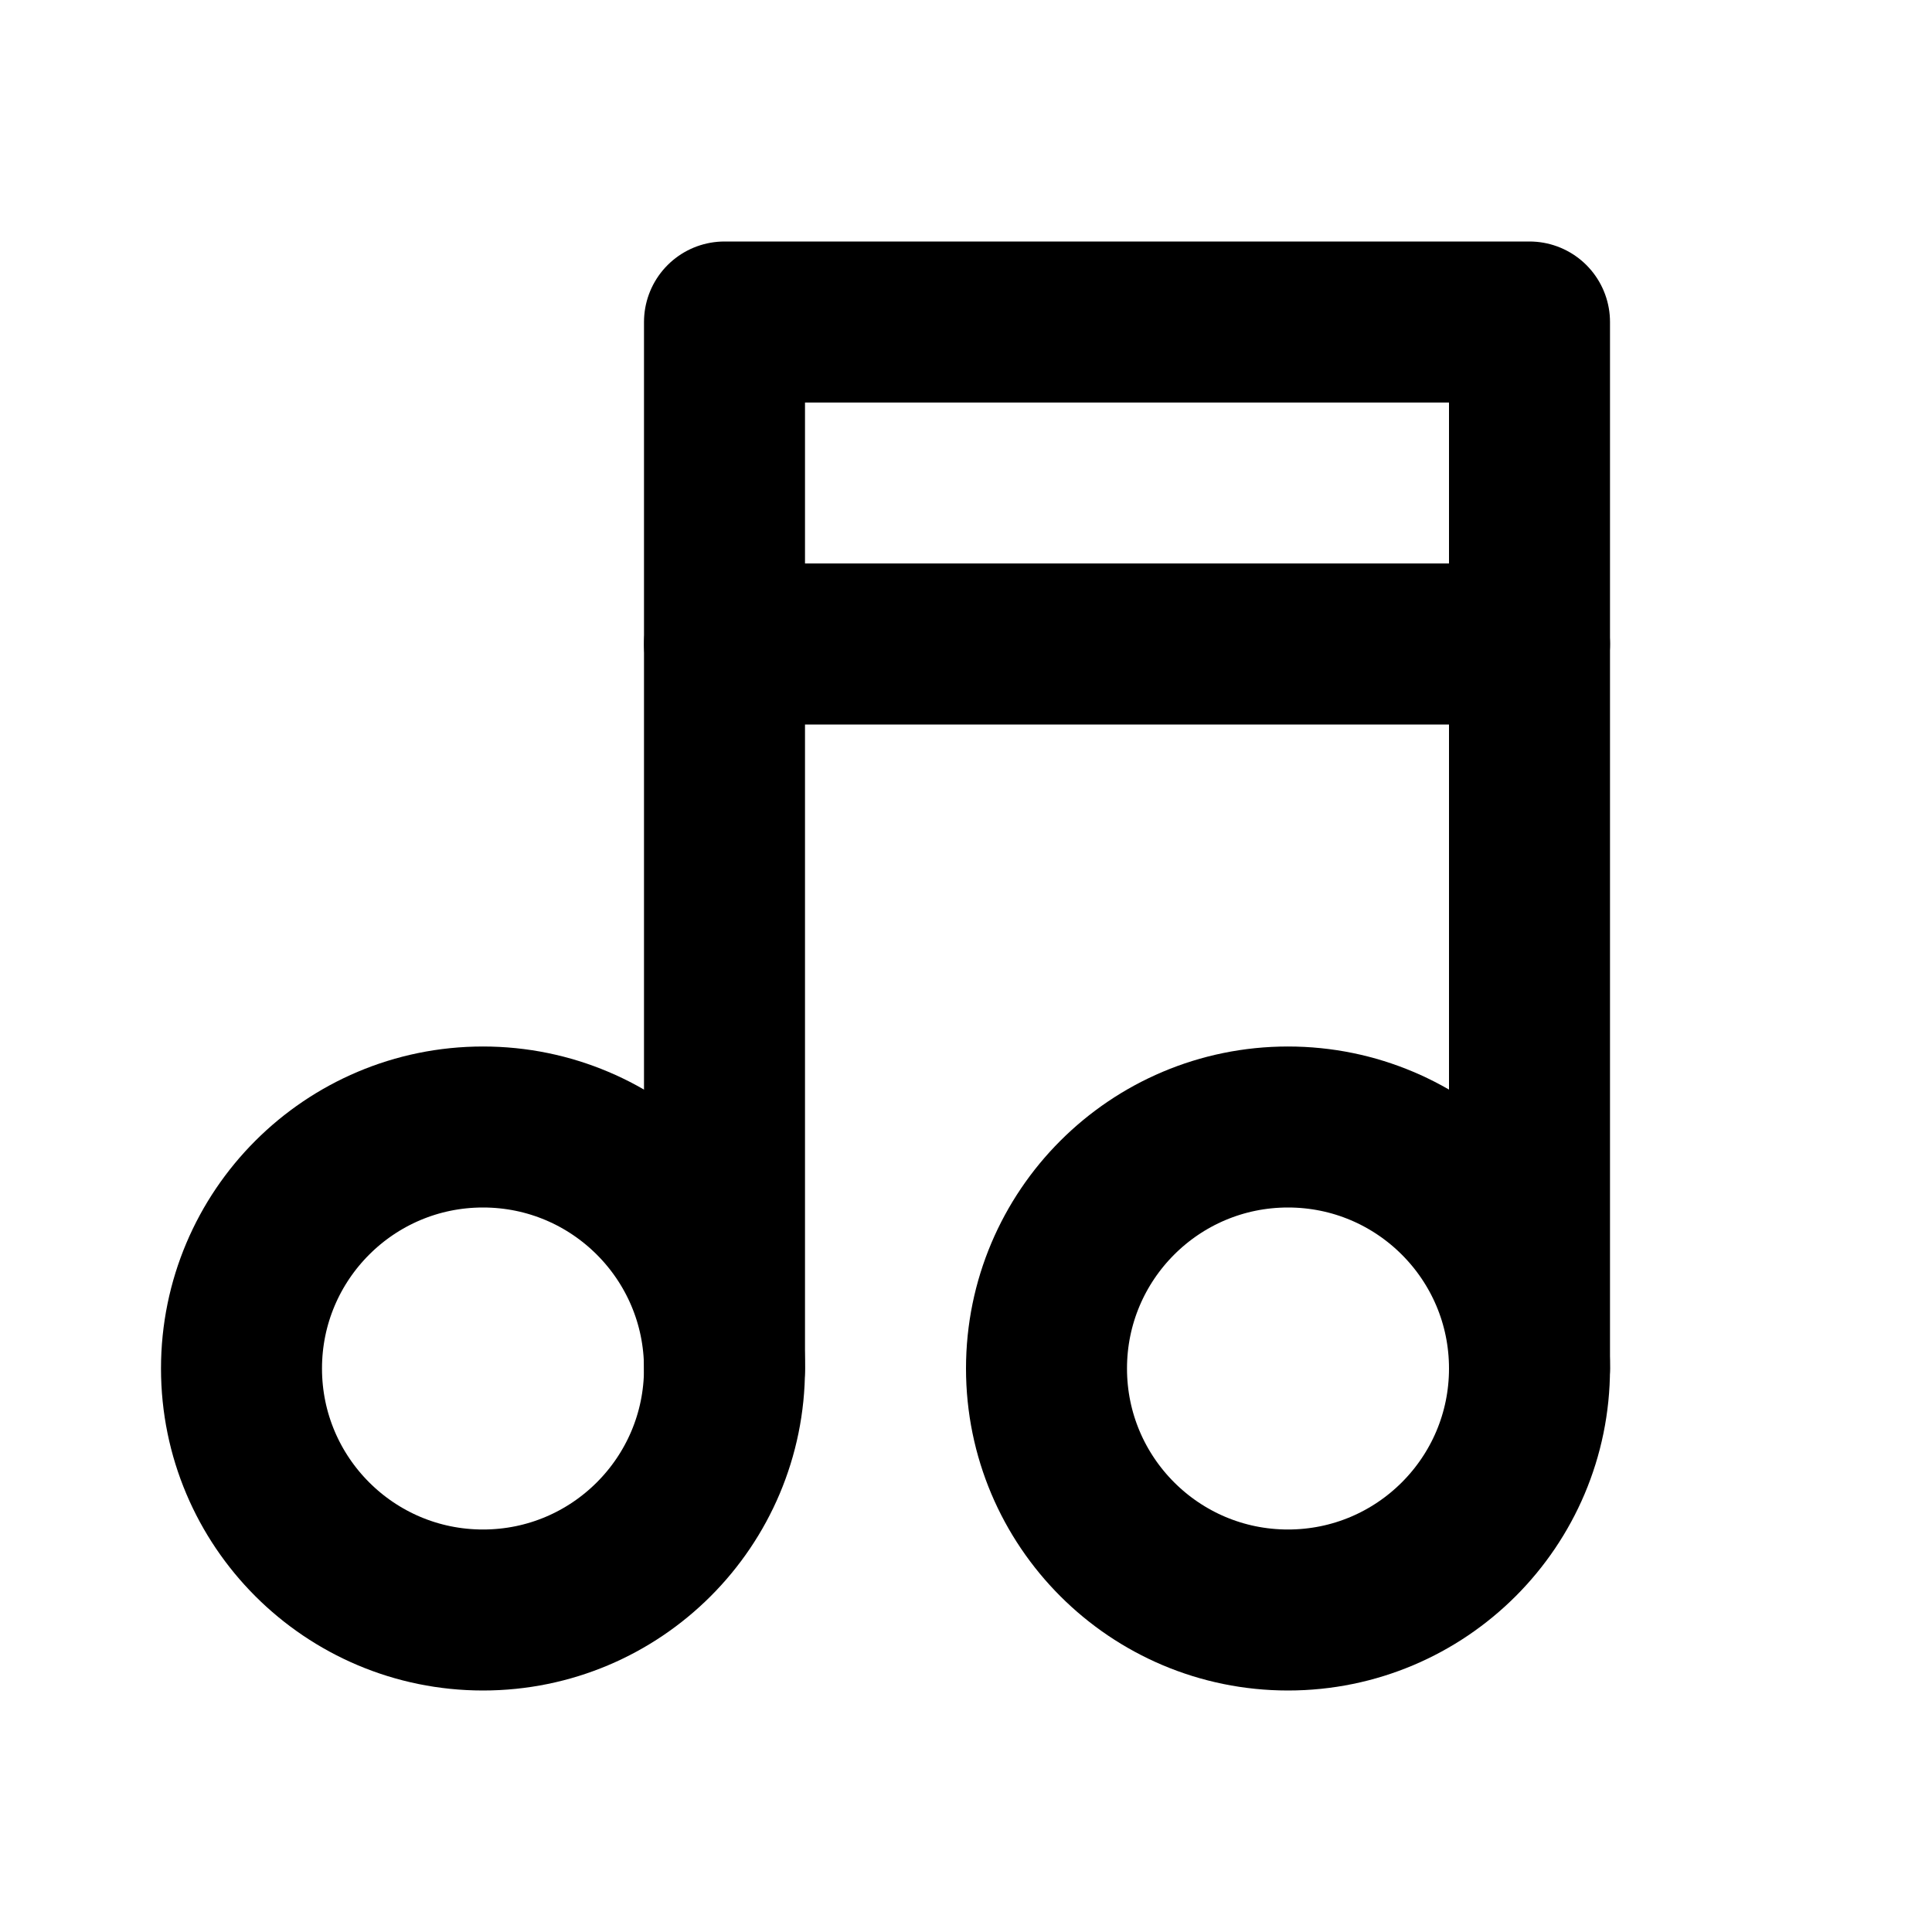
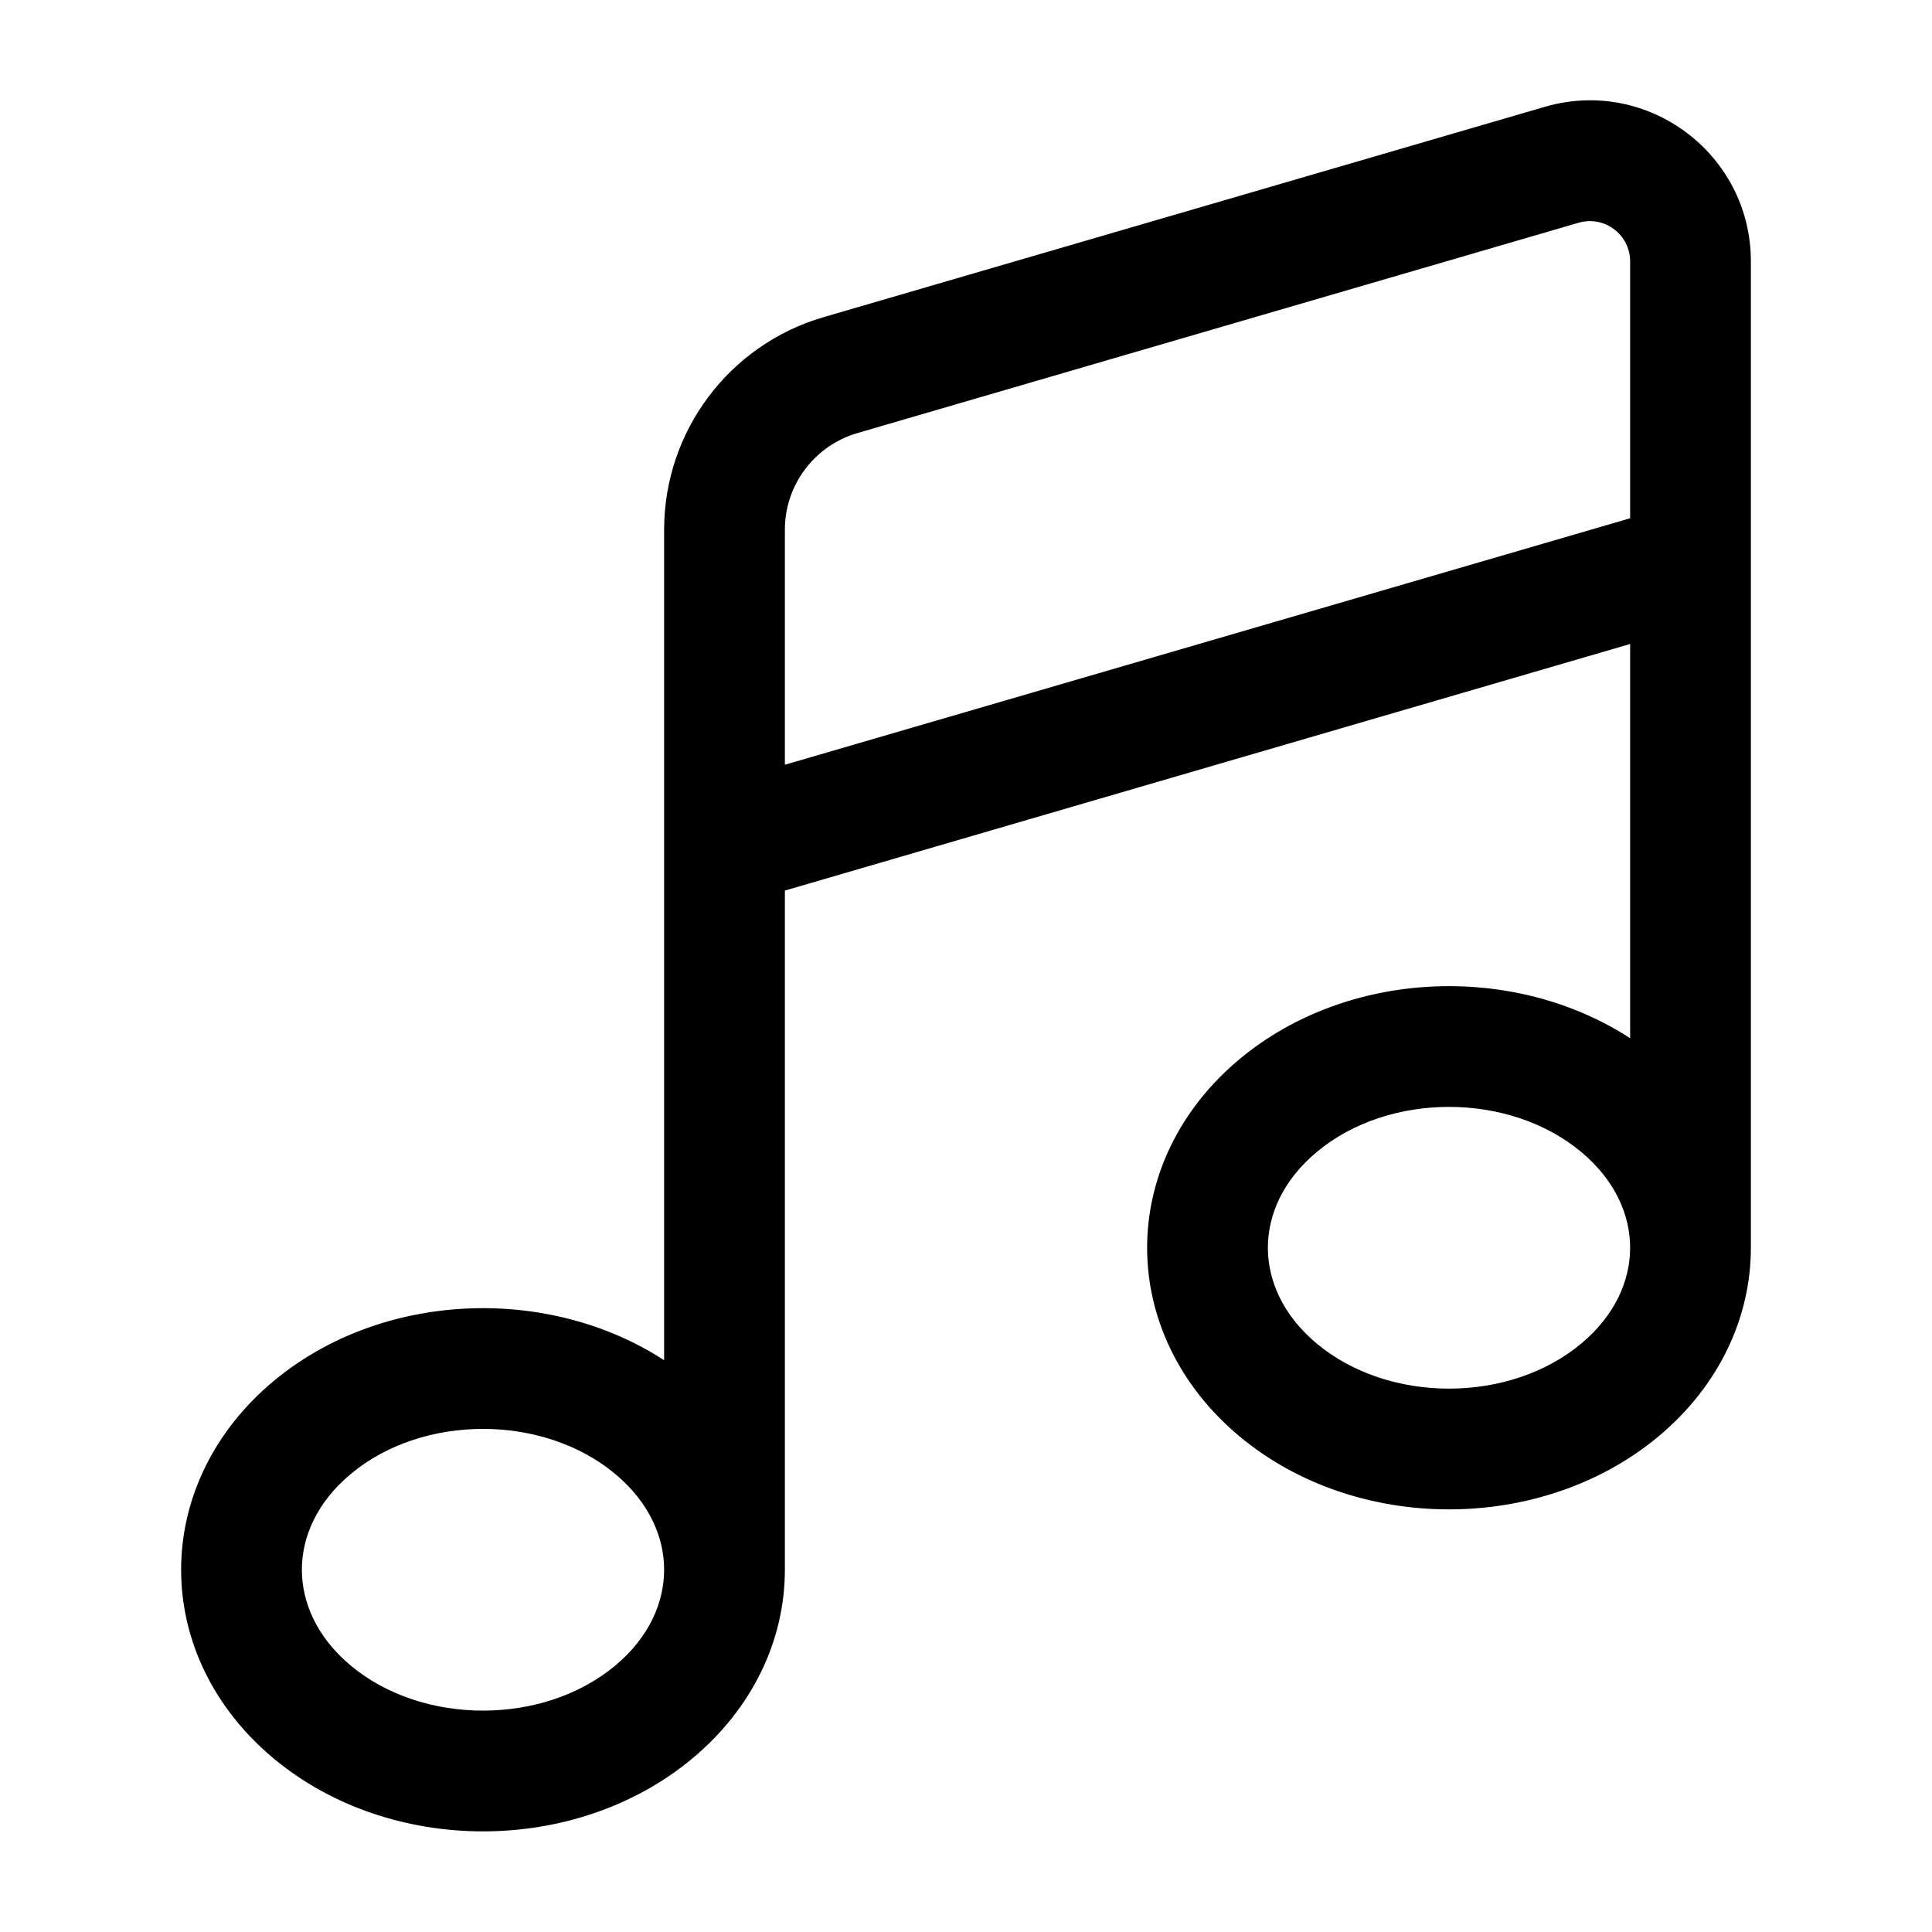
- <svg xmlns="http://www.w3.org/2000/svg" width="24" height="24" viewBox="0 0 24 24" fill="none" stroke="currentColor" stroke-width="2" stroke-linecap="round" stroke-linejoin="round">
-   <path d="M3 17a3 3 0 1 0 6 0a3 3 0 0 0 -6 0" />
-   <path d="M13 17a3 3 0 1 0 6 0a3 3 0 0 0 -6 0" />
-   <path d="M9 17v-13h10v13" />
-   <path d="M9 8h10" />
+ <svg xmlns="http://www.w3.org/2000/svg" viewBox="0 0 24 24" fill="none">
+   <path fill-rule="evenodd" clip-rule="evenodd" d="M19.19 1.327C20.47 0.954 21.75 1.914 21.75 3.247V6.983C21.75 6.995 21.75 7.006 21.75 7.018V15.5C21.75 16.379 21.345 17.224 20.602 17.844C19.152 19.052 16.848 19.052 15.399 17.844C14.655 17.224 14.25 16.379 14.25 15.5C14.25 14.622 14.655 13.776 15.399 13.156C16.736 12.042 18.8 11.956 20.25 12.897V8L9.75 11.063L9.75 19.5C9.75 20.379 9.345 21.224 8.601 21.844C7.152 23.052 4.848 23.052 3.399 21.844C2.655 21.224 2.25 20.379 2.25 19.5C2.25 18.622 2.655 17.776 3.399 17.156C4.736 16.042 6.8 15.956 8.25 16.897V10.516C8.25 10.505 8.25 10.494 8.25 10.483V6.58C8.25 5.358 9.057 4.282 10.23 3.94L19.19 1.327ZM9.75 9.5L20.25 6.438V3.247C20.25 2.914 19.93 2.674 19.61 2.767L10.65 5.38C10.117 5.536 9.75 6.025 9.75 6.58V9.5ZM7.641 18.309C8.068 18.665 8.25 19.098 8.25 19.499L8.25 19.5C8.25 19.901 8.069 20.335 7.641 20.692C6.748 21.436 5.252 21.436 4.359 20.692C3.931 20.335 3.75 19.901 3.75 19.5C3.75 19.099 3.931 18.665 4.359 18.309C5.252 17.564 6.748 17.564 7.641 18.309ZM16.359 14.309C17.252 13.564 18.748 13.564 19.641 14.309C20.069 14.665 20.25 15.099 20.25 15.5C20.25 15.901 20.069 16.335 19.641 16.692C18.748 17.436 17.252 17.436 16.359 16.692C15.931 16.335 15.75 15.901 15.75 15.5C15.75 15.099 15.931 14.665 16.359 14.309Z" fill="currentColor" />
</svg>
